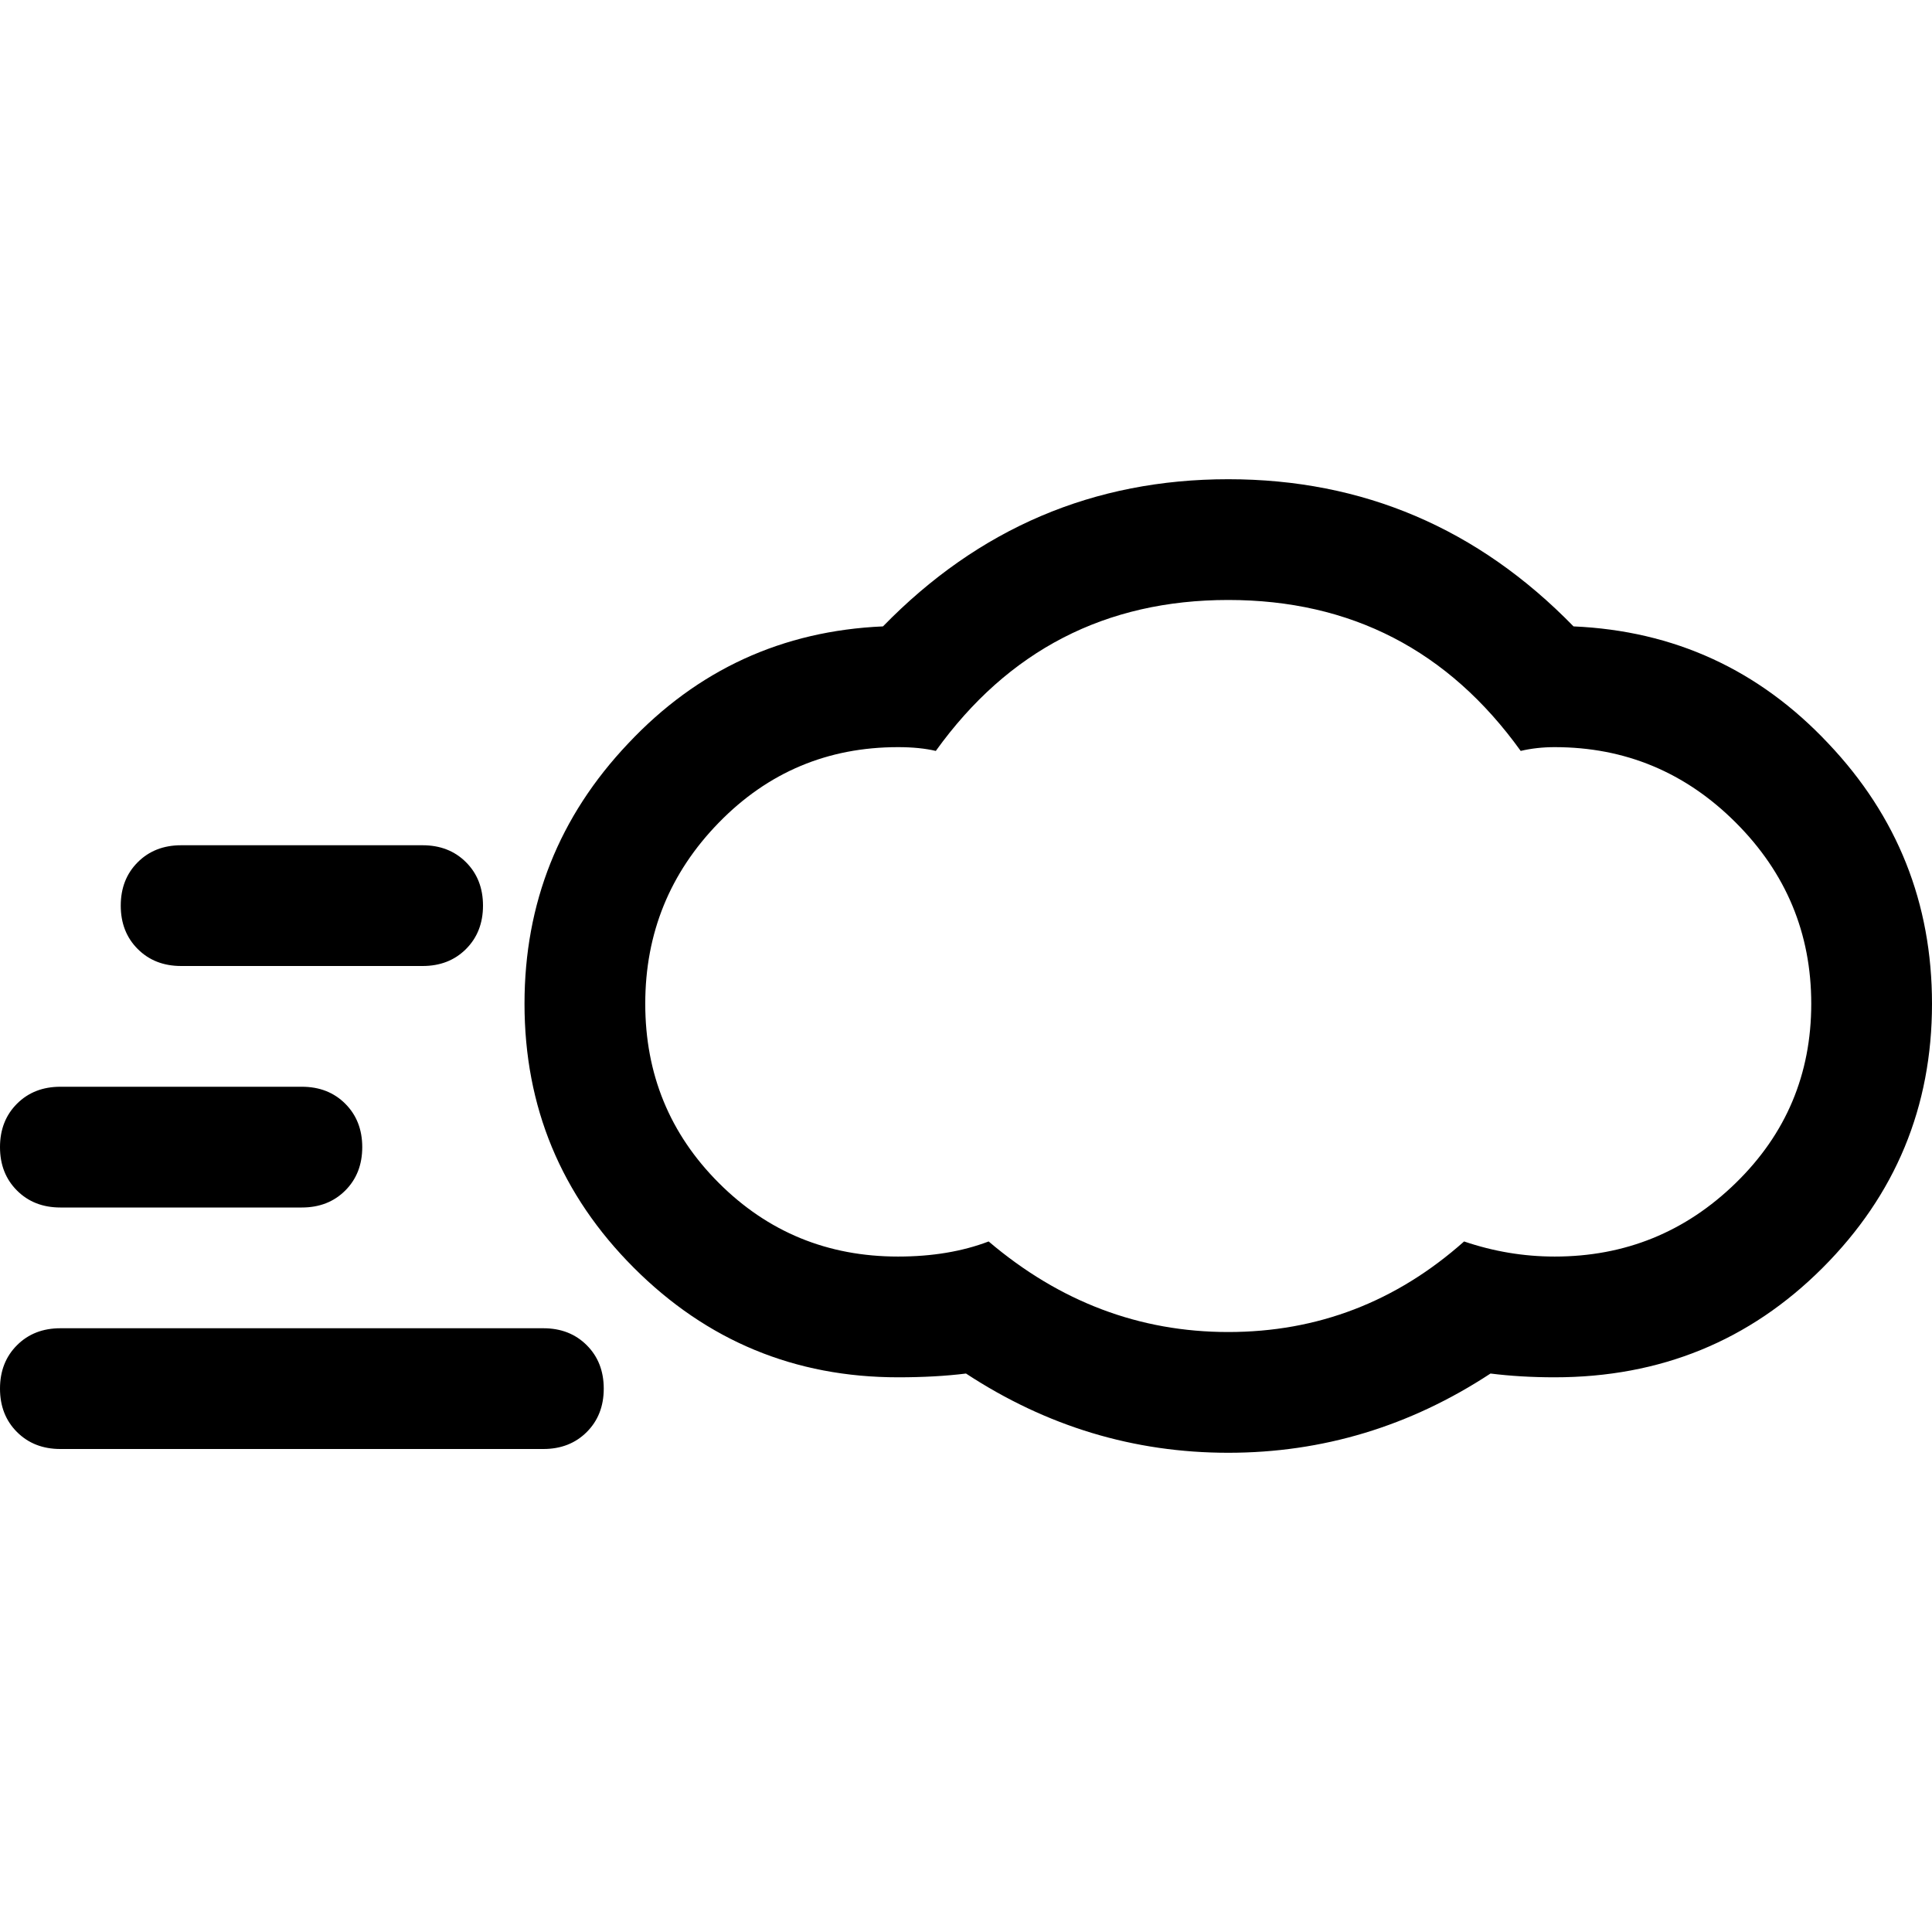
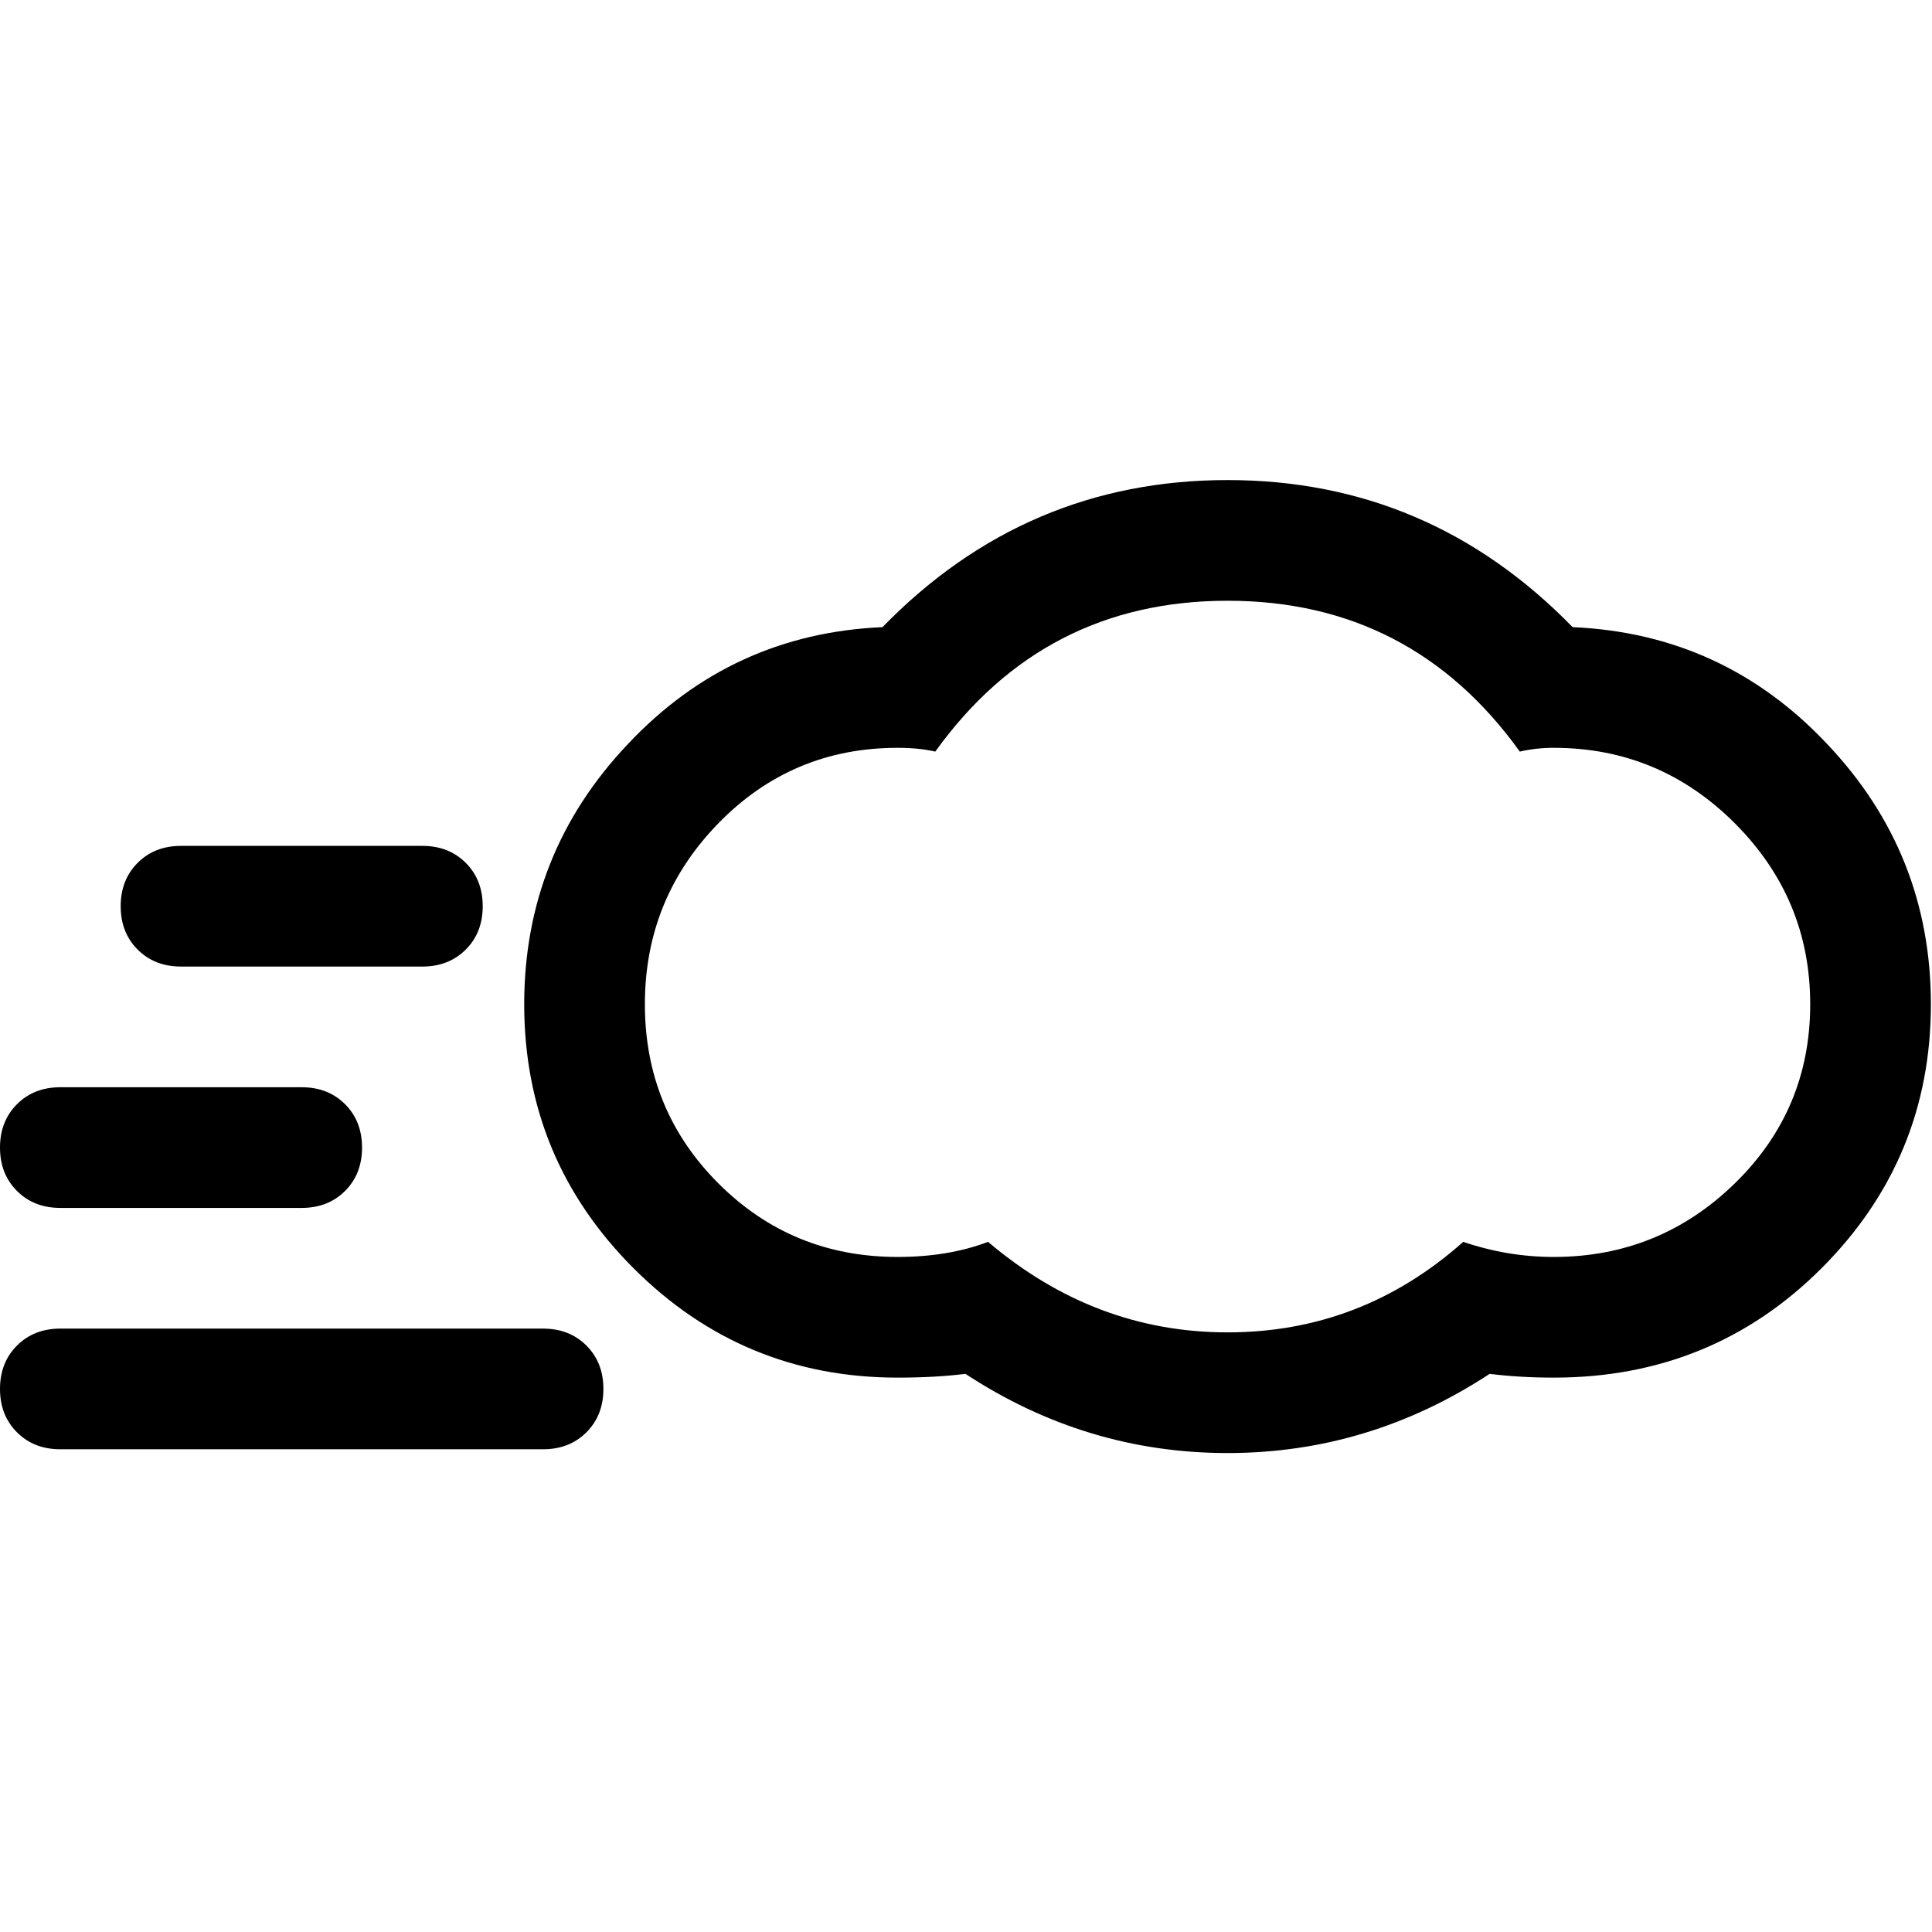
- <svg xmlns="http://www.w3.org/2000/svg" height="1000px" width="1000px">
-   <g>
-     <path d="M0 718.75c0 -9.115 2.93 -16.602 8.789 -22.461c5.859 -5.859 13.346 -8.789 22.461 -8.789c0 0 250 0 250 0c9.115 0 16.602 2.93 22.461 8.789c5.859 5.859 8.789 13.346 8.789 22.461c0 9.115 -2.93 16.602 -8.789 22.461c-5.859 5.859 -13.346 8.789 -22.461 8.789c0 0 -250 0 -250 0c-9.115 0 -16.602 -2.93 -22.461 -8.789c-5.859 -5.859 -8.789 -13.346 -8.789 -22.461c0 0 0 0 0 0m0 -125c0 -9.115 2.93 -16.602 8.789 -22.461c5.859 -5.859 13.346 -8.789 22.461 -8.789c0 0 125 0 125 0c9.115 0 16.602 2.93 22.461 8.789c5.859 5.859 8.789 13.346 8.789 22.461c0 9.115 -2.93 16.602 -8.789 22.461c-5.859 5.859 -13.346 8.789 -22.461 8.789c0 0 -125 0 -125 0c-9.115 0 -16.602 -2.93 -22.461 -8.789c-5.859 -5.859 -8.789 -13.346 -8.789 -22.461c0 0 0 0 0 0m62.5 -125c0 -9.115 2.93 -16.602 8.789 -22.461c5.859 -5.859 13.346 -8.789 22.461 -8.789c0 0 125 0 125 0c9.115 0 16.602 2.93 22.461 8.789c5.859 5.859 8.789 13.346 8.789 22.461c0 9.115 -2.93 16.602 -8.789 22.461c-5.859 5.859 -13.346 8.789 -22.461 8.789c0 0 -125 0 -125 0c-9.115 0 -16.602 -2.93 -22.461 -8.789c-5.859 -5.859 -8.789 -13.346 -8.789 -22.461c0 0 0 0 0 0m208.984 50.781c0 -52.083 17.904 -97.005 53.711 -134.765c35.808 -38.086 79.753 -58.269 131.836 -60.547c49.479 -50.781 109.05 -76.172 178.711 -76.172c69.662 0 129.232 25.391 178.711 76.172c52.083 2.278 96.029 22.461 131.836 60.547c35.807 37.76 53.711 82.682 53.711 134.765c0 53.386 -18.88 98.959 -56.641 136.719c-37.76 37.76 -83.984 56.641 -138.672 56.641c-11.718 0 -22.786 -0.651 -33.203 -1.953c-41.666 27.343 -86.914 41.015 -135.742 41.015c-48.828 0 -94.075 -13.672 -135.742 -41.015c-10.417 1.302 -22.135 1.953 -35.156 1.953c-53.386 0 -98.959 -18.881 -136.719 -56.641c-37.76 -37.76 -56.641 -83.333 -56.641 -136.719c0 0 0 0 0 0m62.5 0c0 36.459 12.696 67.383 38.086 92.774c25.391 25.39 56.315 38.086 92.774 38.086c17.578 0 33.203 -2.605 46.875 -7.813c36.784 31.25 78.125 46.875 124.023 46.875c46.224 0 86.914 -15.625 122.07 -46.875c15.3 5.208 30.925 7.813 46.875 7.813c36.459 0 67.709 -12.696 93.75 -38.086c26.042 -25.391 39.063 -56.315 39.063 -92.774c0 -36.458 -13.021 -67.708 -39.063 -93.75c-26.041 -26.041 -57.291 -39.062 -93.75 -39.062c-6.184 0 -12.044 0.651 -17.578 1.953c-37.435 -52.083 -87.89 -78.125 -151.367 -78.125c-63.476 0 -113.932 26.042 -151.367 78.125c-5.534 -1.302 -12.044 -1.953 -19.531 -1.953c-36.459 0 -67.383 13.021 -92.774 39.062c-25.39 26.042 -38.086 57.292 -38.086 93.75c0 0 0 0 0 0" />
-   </g>
+ <svg xmlns="http://www.w3.org/2000/svg" height="1000" width="1000">
+   <path d="M0 718.912q0-13.664 8.784-22.448t22.448-8.784h249.856q13.664 0 22.448 8.784t8.784 22.448-8.784 22.448-22.448 8.784h-249.856q-13.664 0-22.448-8.784t-8.784-22.448zm0-124.928q0-13.664 8.784-22.448t22.448-8.784h124.928q13.664 0 22.448 8.784t8.784 22.448-8.784 22.448-22.448 8.784h-124.928q-13.664 0-22.448-8.784t-8.784-22.448zm62.464-124.928q0-13.664 8.784-22.448t22.448-8.784h124.928q13.664 0 22.448 8.784t8.784 22.448-8.784 22.448-22.448 8.784h-124.928q-13.664 0-22.448-8.784t-8.784-22.448zm208.864 50.752q0-78.08 53.68-134.688 53.68-57.096 131.76-60.512 74.176-76.128 178.608-76.128t178.608 76.128q78.08 3.416 131.76 60.512 53.68 56.608 53.68 134.688 0 80.032-56.608 136.64t-138.592 56.608q-17.568 0-33.184-1.952-62.464 40.992-135.664 40.992t-135.664-40.992q-15.616 1.952-35.136 1.952-80.032 0-136.64-56.608t-56.608-136.64zm62.464 0q0 54.656 38.064 92.72t92.72 38.064q26.352 0 46.848-7.808 55.144 46.848 123.952 46.848 69.296 0 122-46.848 22.936 7.808 46.848 7.808 54.656 0 93.696-38.064t39.04-92.72-39.04-93.696-93.696-39.04q-9.272 0-17.568 1.952-56.12-78.08-151.28-78.08t-151.28 78.08q-8.296-1.952-19.52-1.952-54.656 0-92.72 39.04t-38.064 93.696z" />
</svg>
